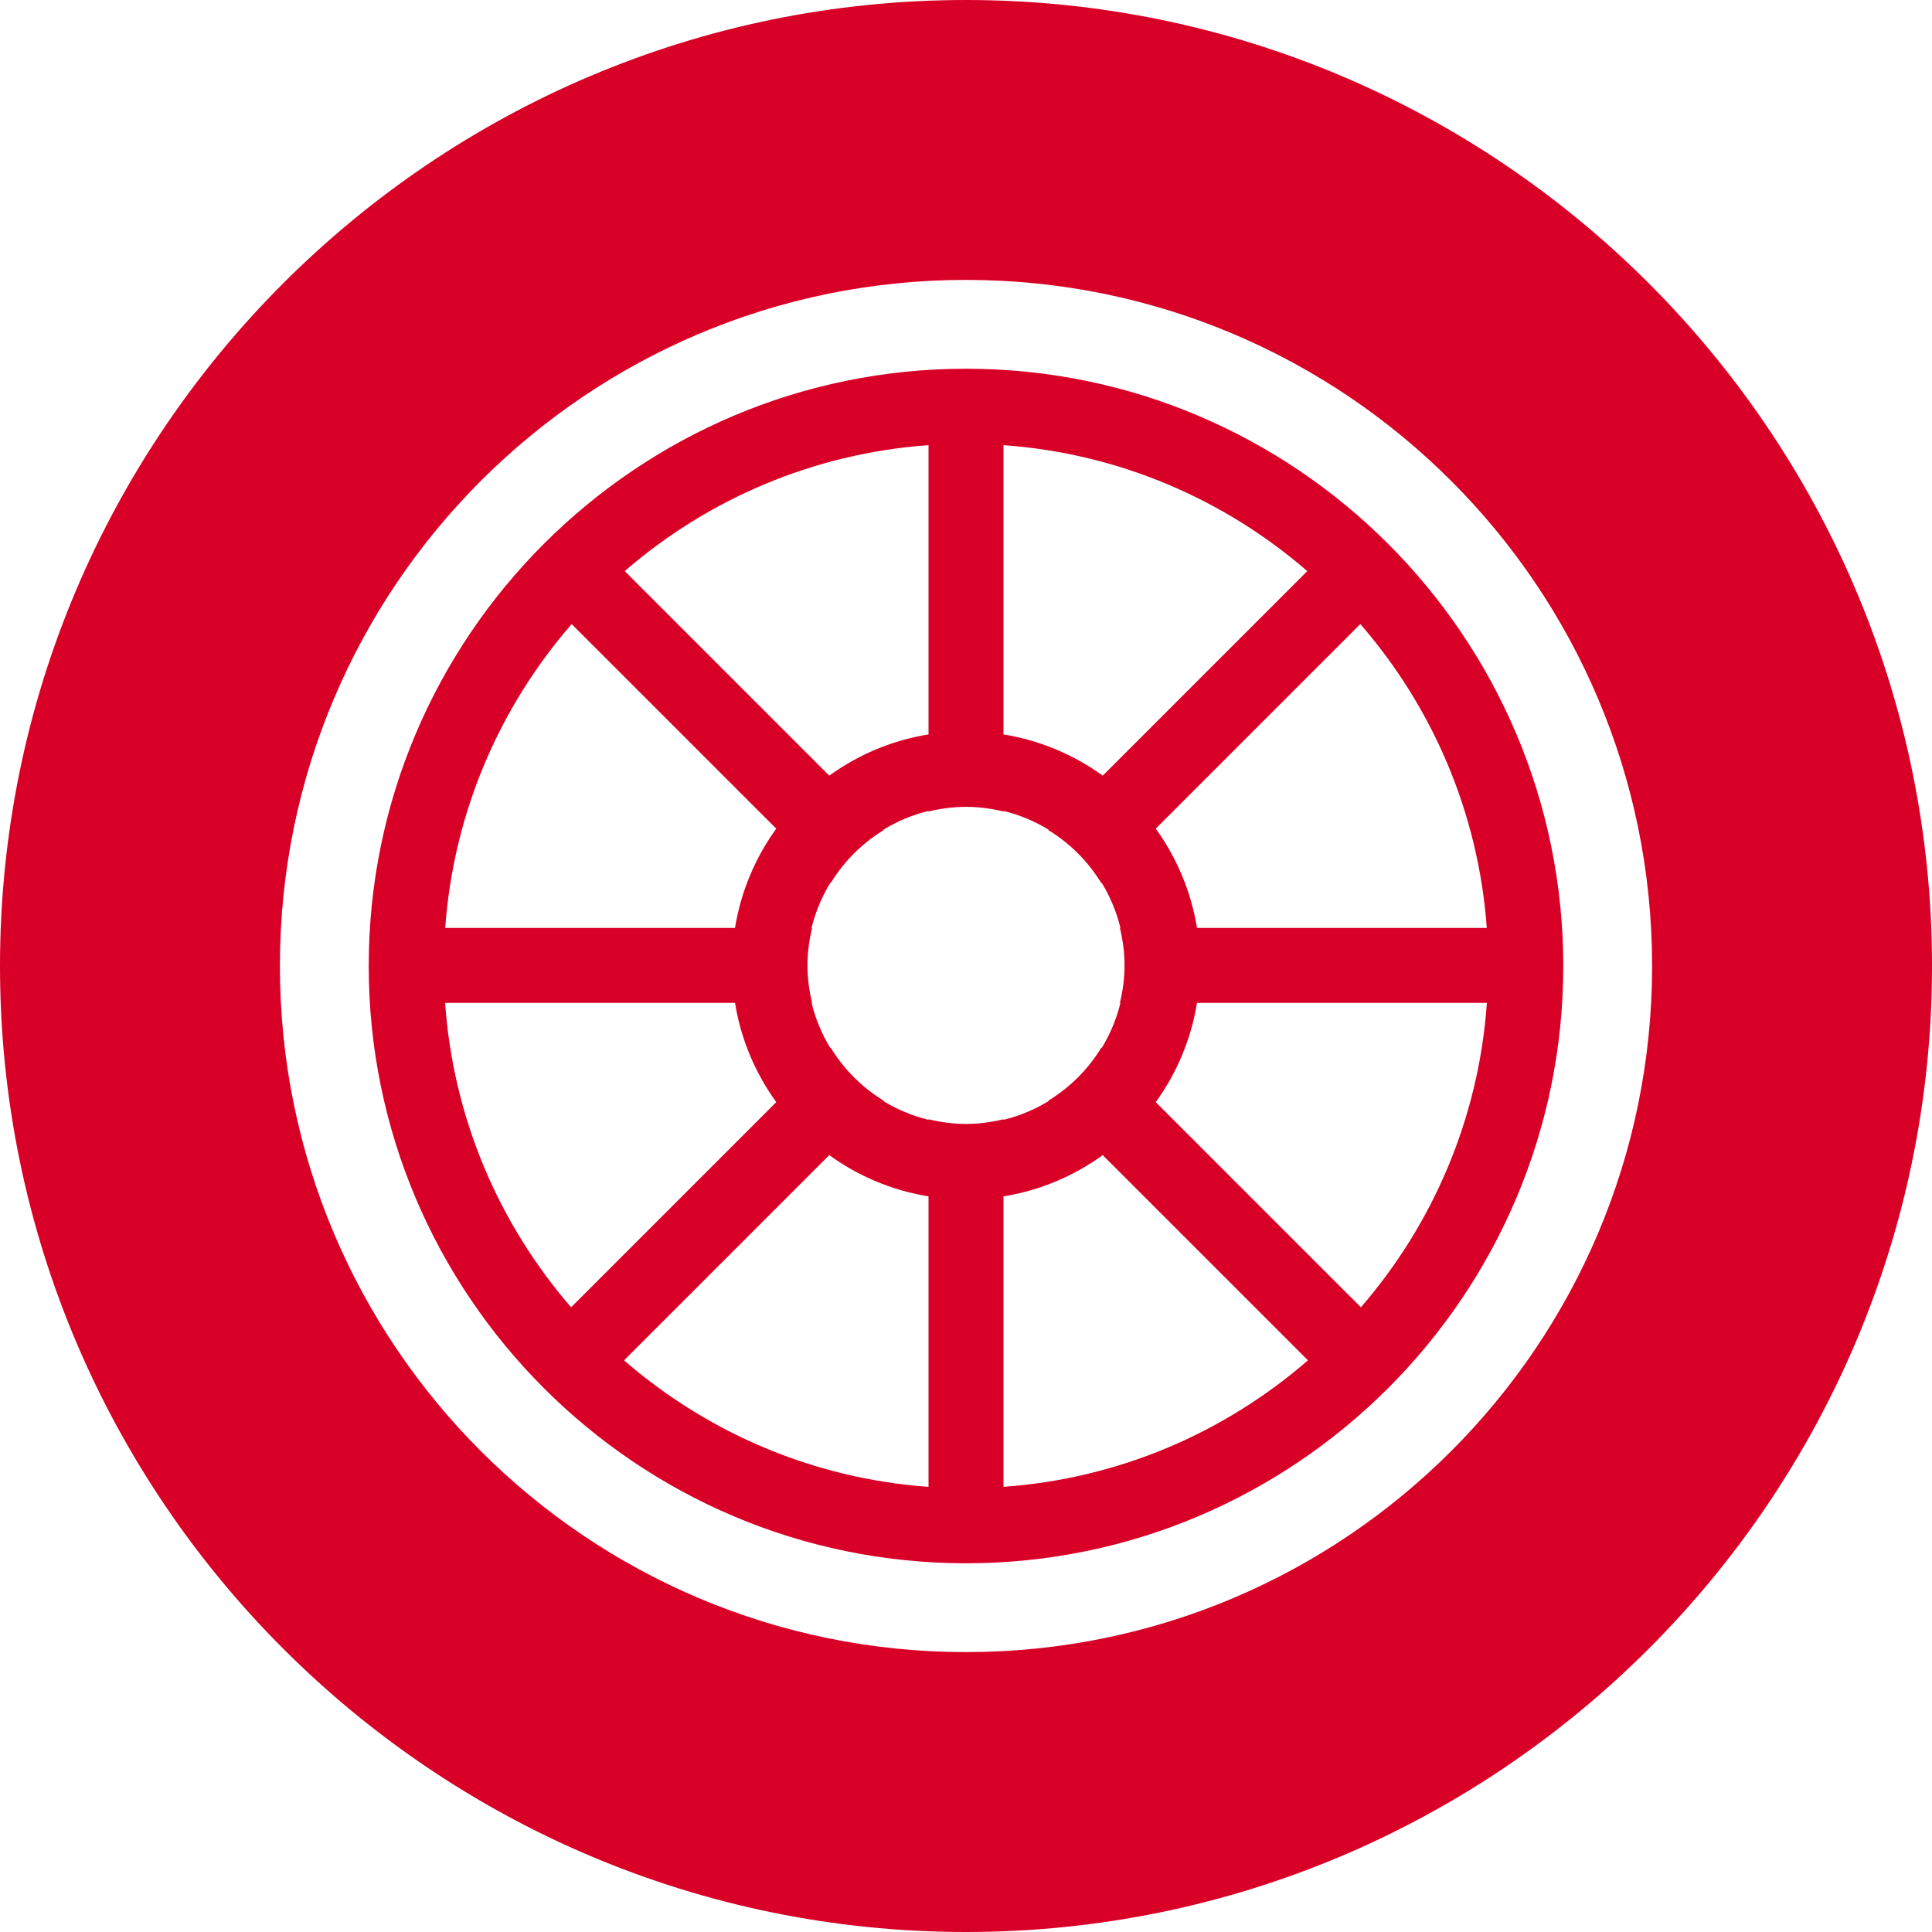
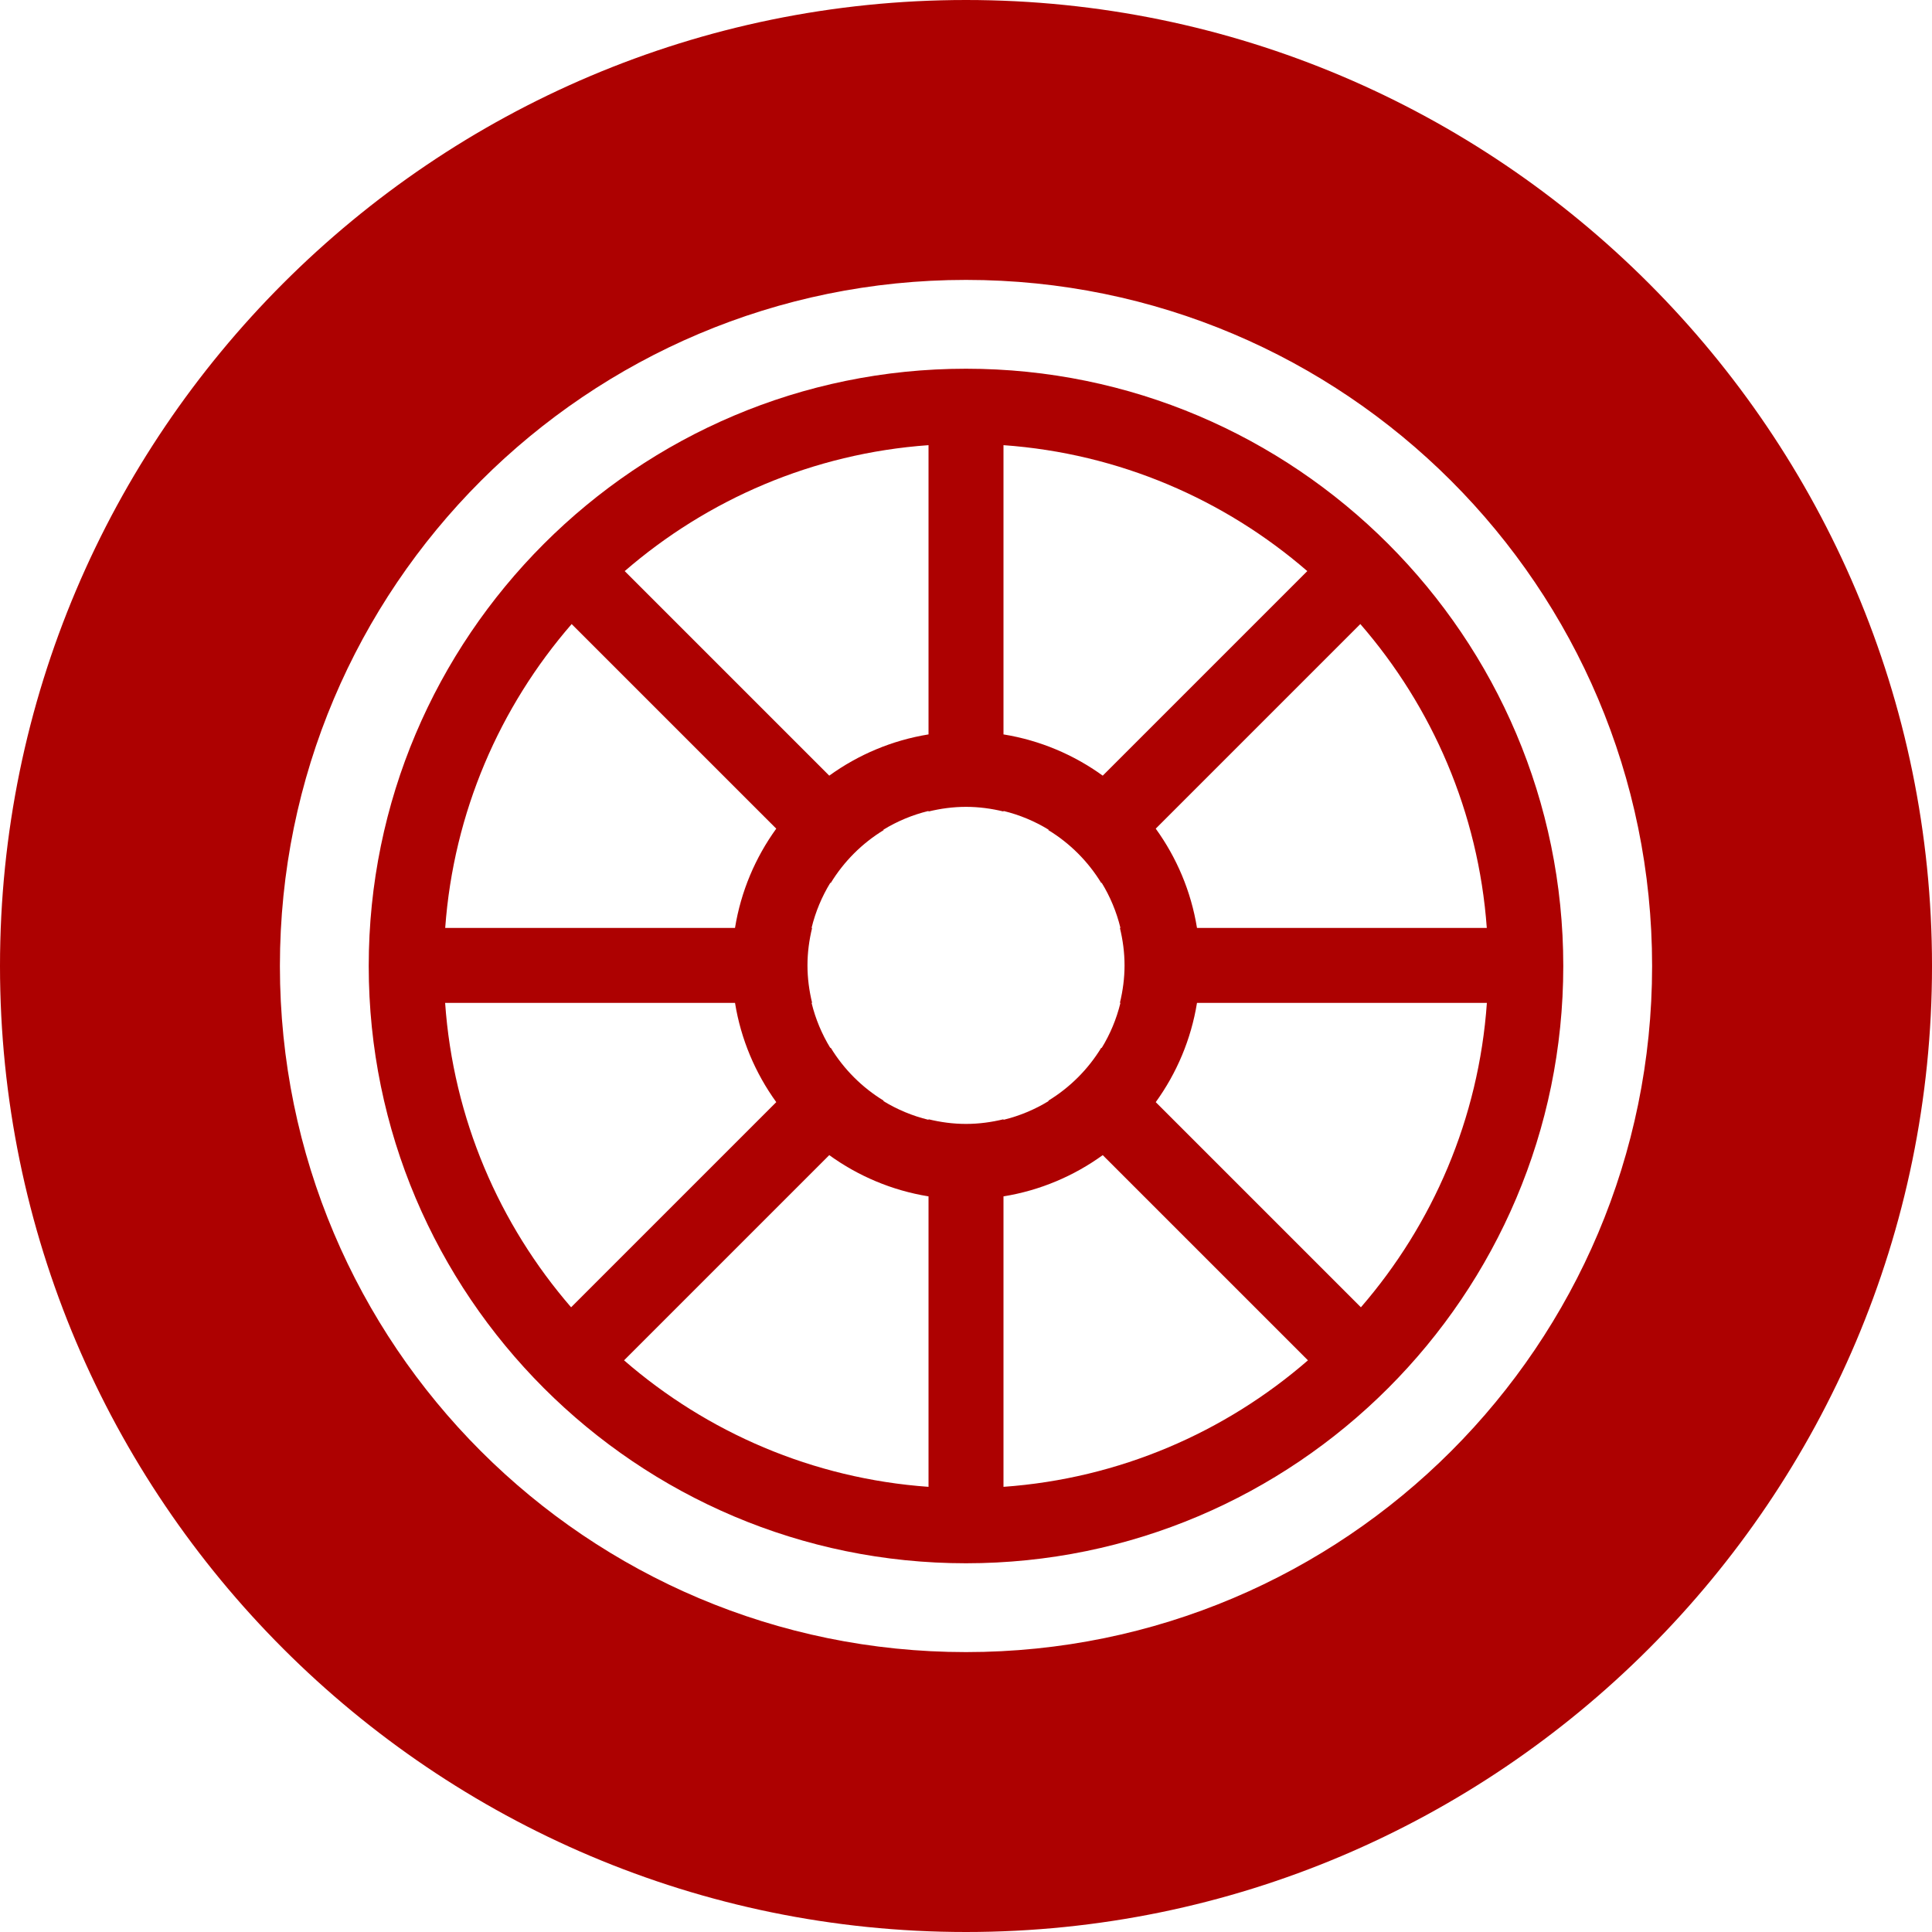
<svg xmlns="http://www.w3.org/2000/svg" version="1.1" id="Capa_1" x="0px" y="0px" viewBox="0 0 254.532 254.532" style="enable-background:new 0 0 254.532 254.532;" xml:space="preserve" width="512px" height="512px">
  <g>
-     <path d="M127.267,0C57.092,0,0,57.091,0,127.266s57.092,127.266,127.267,127.266c70.174,0,127.266-57.091,127.266-127.266   S197.44,0,127.267,0z M127.267,217.656c-49.922,0-90.391-40.468-90.391-90.39s40.469-90.39,90.391-90.39   c49.92,0,90.39,40.468,90.39,90.39S177.186,217.656,127.267,217.656z" fill="#D80027" />
-     <path d="M127.267,48.578c-43.39,0-78.689,35.299-78.689,78.688c0,43.389,35.3,78.688,78.689,78.688   c43.389,0,78.688-35.299,78.688-78.688C205.955,83.877,170.655,48.578,127.267,48.578z M195.878,122.249h-38.18   c-0.78-4.825-2.686-9.275-5.435-13.079l26.954-26.954C188.679,93.112,194.771,106.996,195.878,122.249z M132.204,58.648   c15.244,1.087,29.123,7.156,40.025,16.591l-26.948,26.949c-3.804-2.748-8.253-4.653-13.077-5.433V58.648z M122.329,58.648v38.106   c-4.824,0.78-9.274,2.685-13.078,5.434L82.302,75.24C93.204,65.805,107.085,59.735,122.329,58.648z M75.313,82.217l26.955,26.954   c-2.749,3.803-4.654,8.253-5.434,13.077h-38.18C59.761,106.996,65.853,93.113,75.313,82.217z M58.643,132.123h38.192   c0.779,4.824,2.685,9.274,5.434,13.078l-27.029,27.029C65.788,161.308,59.714,147.398,58.643,132.123z M122.329,195.884   c-15.285-1.09-29.197-7.188-40.113-16.666l27.035-27.035c3.804,2.749,8.254,4.654,13.078,5.434V195.884z M122.329,147.459v0.072   c-2.131-0.518-4.131-1.36-5.953-2.474l0.047-0.047c-2.85-1.738-5.244-4.132-6.982-6.983l-0.046,0.046   c-1.114-1.822-1.956-3.821-2.474-5.952h0.071c-0.385-1.585-0.611-3.233-0.611-4.937c0-1.704,0.227-3.352,0.611-4.937h-0.071   c0.518-2.13,1.359-4.129,2.474-5.951l0.046,0.046c1.738-2.85,4.133-5.245,6.982-6.982l-0.047-0.047   c1.822-1.114,3.822-1.957,5.953-2.474v0.072c1.586-0.385,3.233-0.612,4.938-0.612s3.352,0.227,4.938,0.612v-0.072   c2.131,0.518,4.13,1.359,5.951,2.473l-0.047,0.047c2.851,1.737,5.245,4.132,6.983,6.982l0.046-0.046   c1.115,1.822,1.957,3.822,2.475,5.953h-0.071c0.385,1.585,0.611,3.233,0.611,4.937c0,1.704-0.227,3.352-0.611,4.937h0.071   c-0.518,2.131-1.359,4.131-2.475,5.953l-0.046-0.046c-1.738,2.85-4.133,5.244-6.983,6.982l0.047,0.046   c-1.821,1.114-3.82,1.956-5.951,2.474v-0.072c-1.586,0.385-3.233,0.612-4.938,0.612S123.915,147.845,122.329,147.459z    M132.204,195.884v-38.267c4.824-0.78,9.273-2.685,13.077-5.433l27.034,27.034C161.4,188.696,147.488,194.794,132.204,195.884z    M179.292,172.23l-27.028-27.028c2.749-3.804,4.654-8.254,5.435-13.079h38.191C194.818,147.398,188.745,161.308,179.292,172.23z" fill="#D80027" />
+     <path d="M127.267,0C57.092,0,0,57.091,0,127.266s57.092,127.266,127.267,127.266c70.174,0,127.266-57.091,127.266-127.266   S197.44,0,127.267,0z M127.267,217.656c-49.922,0-90.391-40.468-90.391-90.39s40.469-90.39,90.391-90.39   c49.92,0,90.39,40.468,90.39,90.39S177.186,217.656,127.267,217.656z" fill="#AD0101" />
+     <path d="M127.267,48.578c-43.39,0-78.689,35.299-78.689,78.688c0,43.389,35.3,78.688,78.689,78.688   c43.389,0,78.688-35.299,78.688-78.688C205.955,83.877,170.655,48.578,127.267,48.578z M195.878,122.249h-38.18   c-0.78-4.825-2.686-9.275-5.435-13.079l26.954-26.954C188.679,93.112,194.771,106.996,195.878,122.249z M132.204,58.648   c15.244,1.087,29.123,7.156,40.025,16.591l-26.948,26.949c-3.804-2.748-8.253-4.653-13.077-5.433V58.648z M122.329,58.648v38.106   c-4.824,0.78-9.274,2.685-13.078,5.434L82.302,75.24C93.204,65.805,107.085,59.735,122.329,58.648z M75.313,82.217l26.955,26.954   c-2.749,3.803-4.654,8.253-5.434,13.077h-38.18C59.761,106.996,65.853,93.113,75.313,82.217z M58.643,132.123h38.192   c0.779,4.824,2.685,9.274,5.434,13.078l-27.029,27.029C65.788,161.308,59.714,147.398,58.643,132.123z M122.329,195.884   c-15.285-1.09-29.197-7.188-40.113-16.666l27.035-27.035c3.804,2.749,8.254,4.654,13.078,5.434V195.884z M122.329,147.459v0.072   c-2.131-0.518-4.131-1.36-5.953-2.474l0.047-0.047c-2.85-1.738-5.244-4.132-6.982-6.983l-0.046,0.046   c-1.114-1.822-1.956-3.821-2.474-5.952h0.071c-0.385-1.585-0.611-3.233-0.611-4.937c0-1.704,0.227-3.352,0.611-4.937h-0.071   c0.518-2.13,1.359-4.129,2.474-5.951l0.046,0.046c1.738-2.85,4.133-5.245,6.982-6.982l-0.047-0.047   c1.822-1.114,3.822-1.957,5.953-2.474v0.072c1.586-0.385,3.233-0.612,4.938-0.612s3.352,0.227,4.938,0.612v-0.072   c2.131,0.518,4.13,1.359,5.951,2.473l-0.047,0.047c2.851,1.737,5.245,4.132,6.983,6.982l0.046-0.046   c1.115,1.822,1.957,3.822,2.475,5.953h-0.071c0.385,1.585,0.611,3.233,0.611,4.937c0,1.704-0.227,3.352-0.611,4.937h0.071   c-0.518,2.131-1.359,4.131-2.475,5.953l-0.046-0.046c-1.738,2.85-4.133,5.244-6.983,6.982l0.047,0.046   c-1.821,1.114-3.82,1.956-5.951,2.474v-0.072c-1.586,0.385-3.233,0.612-4.938,0.612S123.915,147.845,122.329,147.459z    M132.204,195.884v-38.267c4.824-0.78,9.273-2.685,13.077-5.433l27.034,27.034C161.4,188.696,147.488,194.794,132.204,195.884z    M179.292,172.23l-27.028-27.028c2.749-3.804,4.654-8.254,5.435-13.079h38.191C194.818,147.398,188.745,161.308,179.292,172.23z" fill="#AD0101" />
  </g>
  <g>
</g>
  <g>
</g>
  <g>
</g>
  <g>
</g>
  <g>
</g>
  <g>
</g>
  <g>
</g>
  <g>
</g>
  <g>
</g>
  <g>
</g>
  <g>
</g>
  <g>
</g>
  <g>
</g>
  <g>
</g>
  <g>
</g>
</svg>
